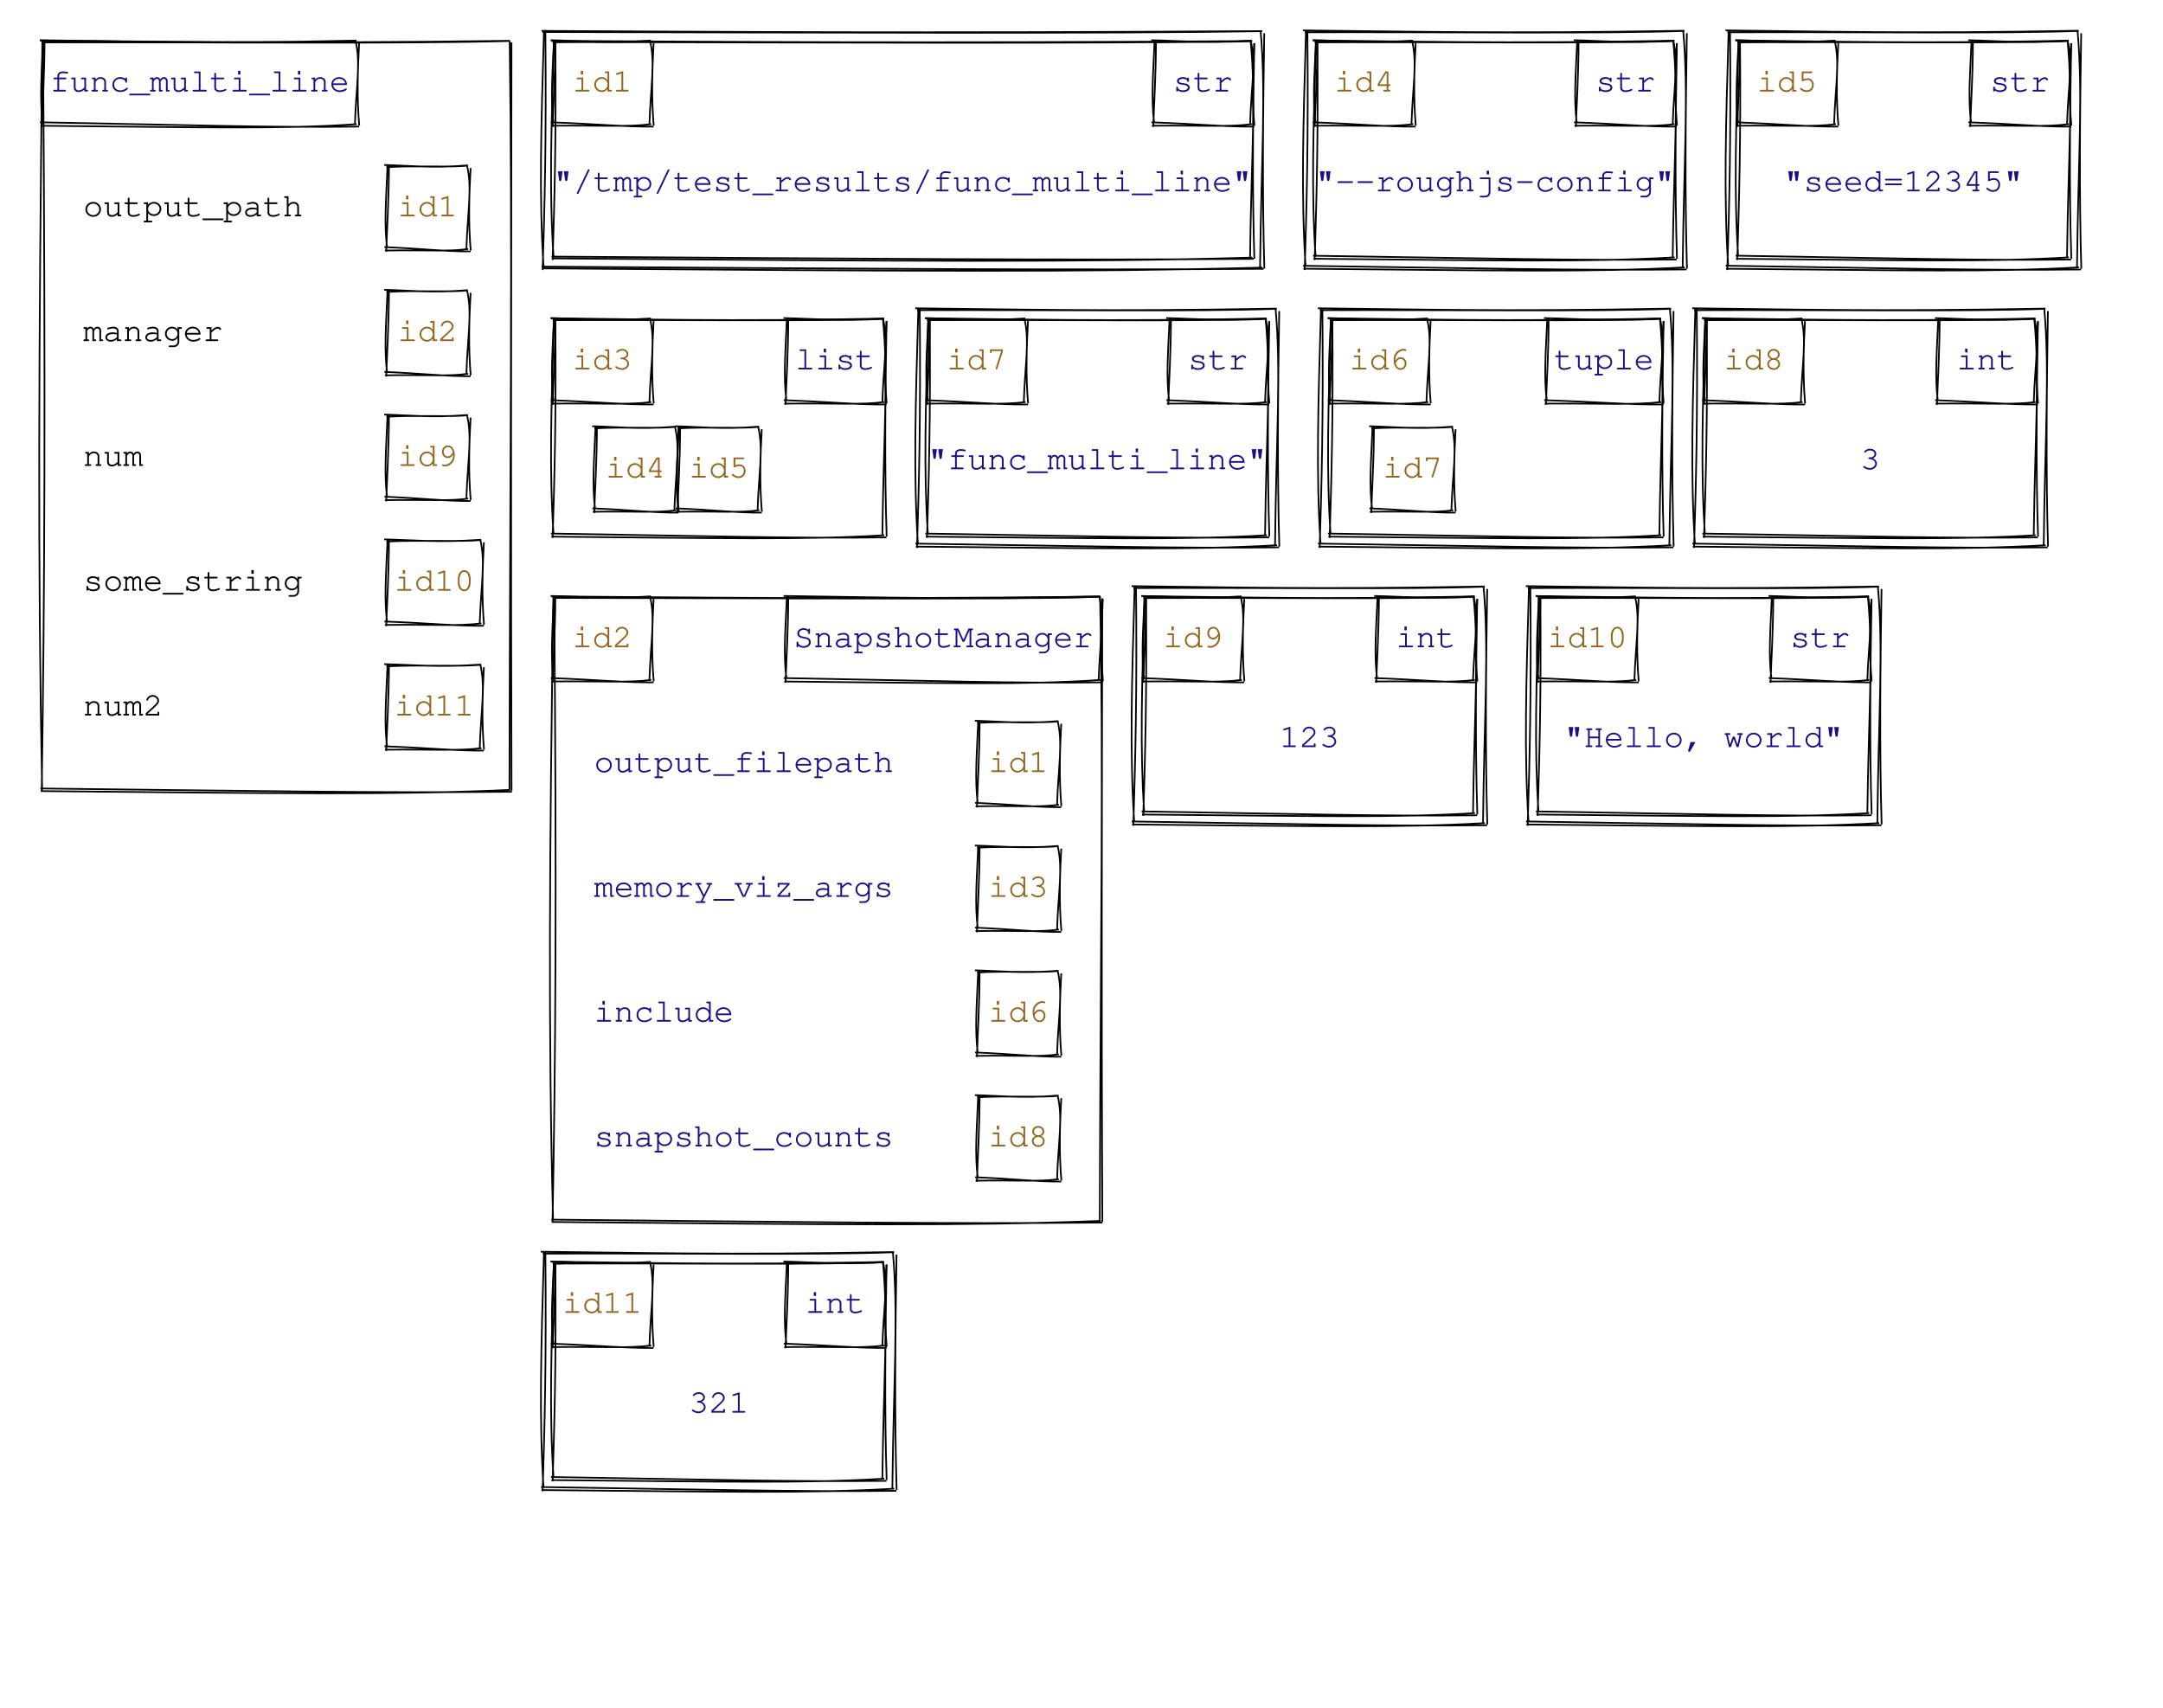
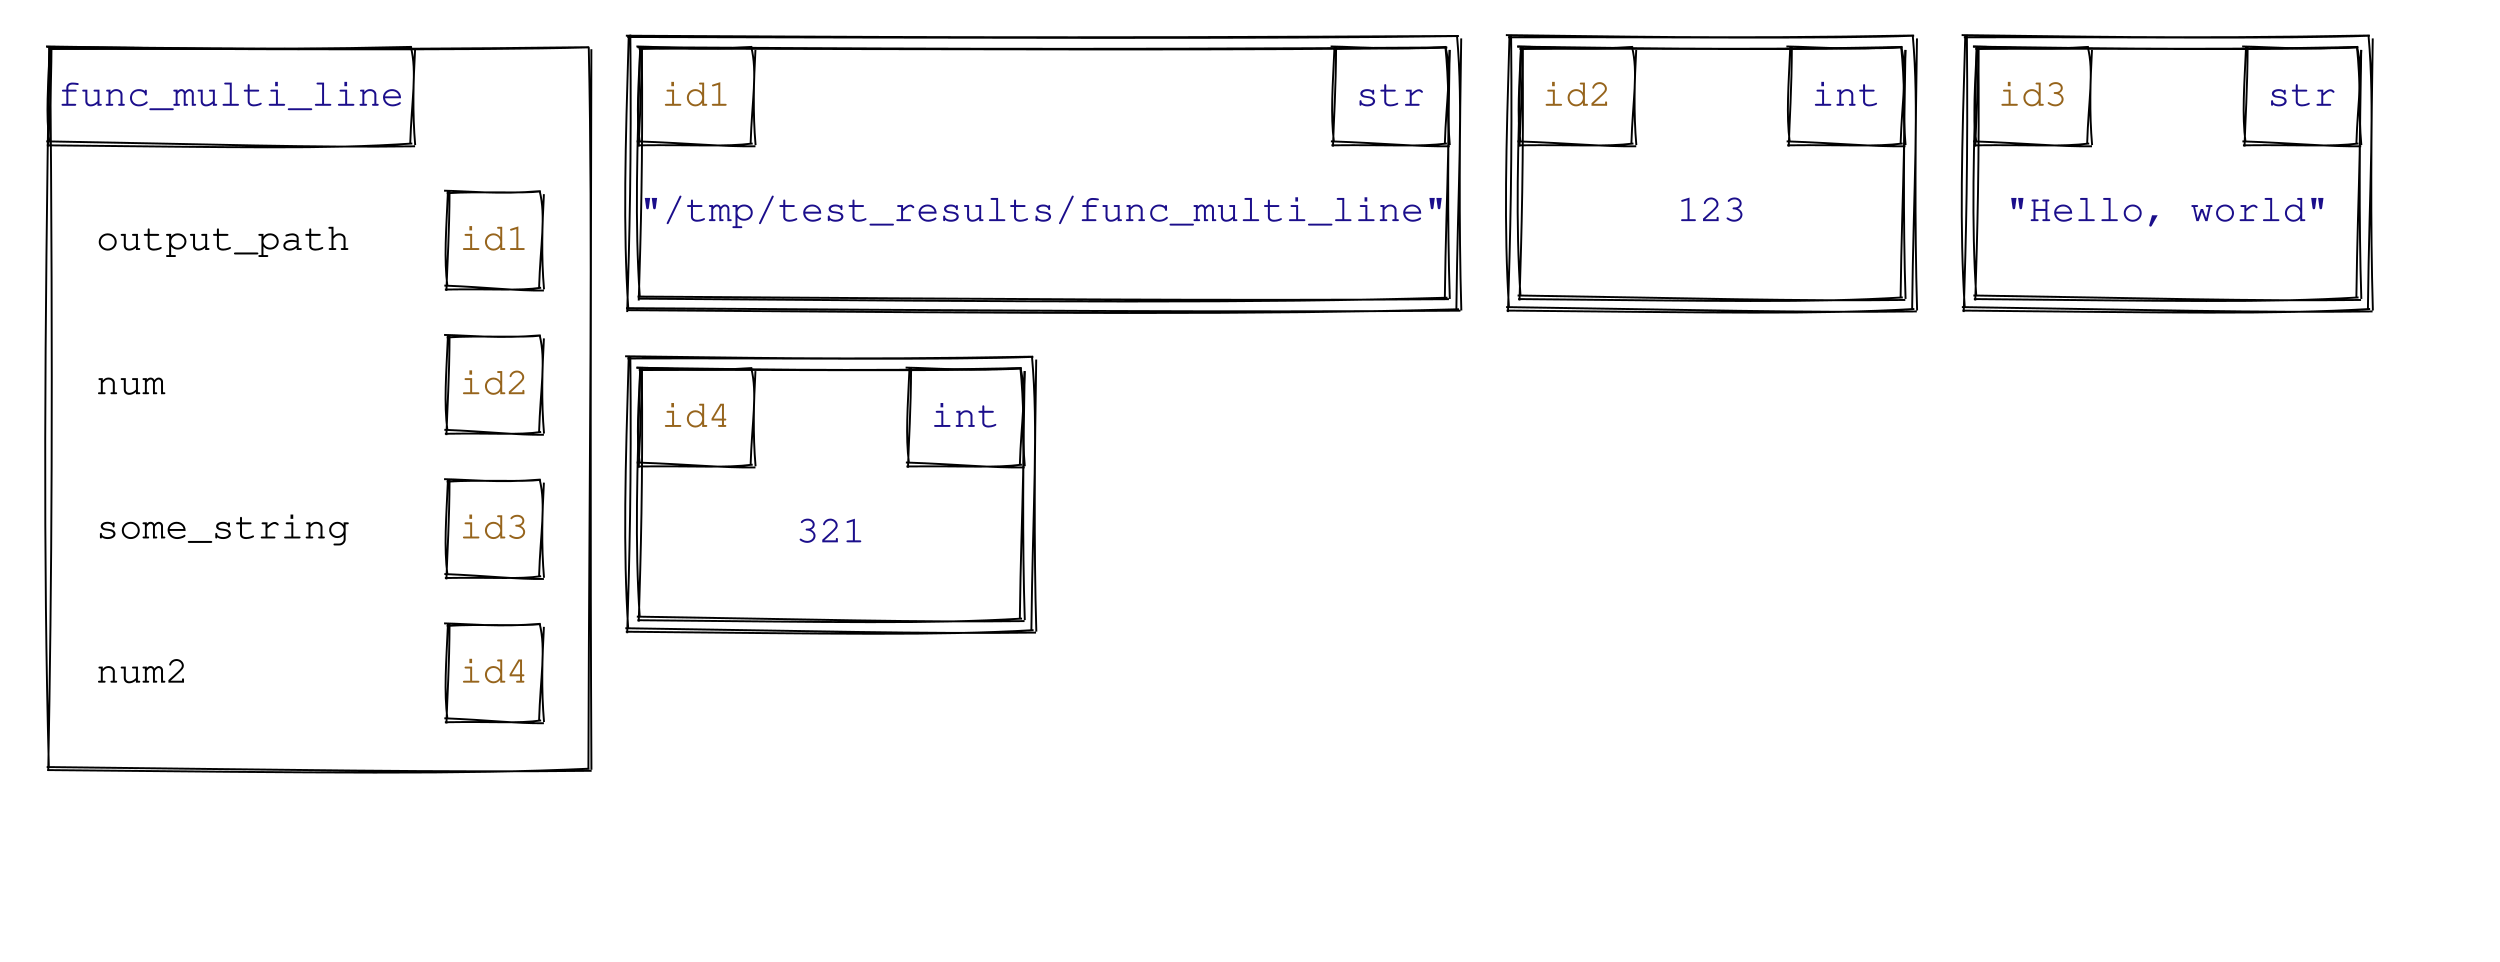
- <svg xmlns="http://www.w3.org/2000/svg" width="1300" height="1026">
+ <svg xmlns="http://www.w3.org/2000/svg" width="1300" height="500">
  <style>
        text {
            font-family: Consolas, Courier;
            font-size: 20px;
        }
        text.default {
            fill: rgb(0, 0, 0);
            text-anchor: middle;
        }
        text.attribute {
            fill: rgb(27, 14, 139);
            text-anchor: start;
        }
        text.variable {
            fill: rgb(0, 0, 0);
            text-anchor: start;
        }
        text.id { 
            fill: rgb(150, 100, 28);
            text-anchor: middle;
        }
        text.type {
            fill: rgb(27, 14, 139);
            text-anchor: middle;
        }
        text.value {
            fill: rgb(27, 14, 139);
            text-anchor: middle;
        }
        path {
            stroke: rgb(0, 0, 0);
        }
    </style>
  <g>
-     <path d="M24.174 24.357 C97.538 24.947, 170.073 26.294, 306.293 24.528 M25.171 25.359 C133.996 25.338, 244.847 26.4, 306.45 24.627 M306.33 24.635 C308.053 144.463, 306.609 264.586, 306.184 474.91 M307.402 25.465 C307.226 180.444, 306.983 335.634, 307.432 475.217 M307.638 475.825 C229.451 476.679, 150.959 475.296, 24.28 473.857 M306.541 474.716 C238.476 477.791, 170.914 476.854, 24.492 475.434 M25.069 475.618 C26.832 357.605, 27.369 239.134, 25.858 24.484 M25.328 474.547 C22.68 342.018, 23.28 209.613, 25.455 24.629" stroke="rgb(0, 0, 0)" stroke-width="1" fill="none" />
+     <path d="M24.174 24.357 C97.538 24.947, 170.073 26.294, 306.293 24.528 M25.171 25.359 C133.996 25.338, 244.847 26.4, 306.45 24.627 M306.157 24.54 C308.306 124.457, 306.487 224.745, 305.973 399.886 M307.506 25.585 C307.226 154.505, 306.919 283.692, 307.544 400.273 M307.638 400.825 C229.451 401.679, 150.959 400.296, 24.28 398.857 M306.541 399.716 C238.476 402.791, 170.914 401.854, 24.492 400.434 M25.086 400.778 C26.939 302.199, 27.614 203.045, 26.08 24.351 M25.412 399.43 C22.491 289.003, 23.247 178.731, 25.573 24.532" stroke="rgb(0, 0, 0)" stroke-width="1" fill="none" />
  </g>
  <g>
    <path d="M230.917 99.157 C245.414 99.452, 258.823 101.217, 281.074 99.382 M232.224 100.47 C250.497 99.354, 271.424 100.746, 281.279 99.512 M280.614 99.244 C284.001 112.835, 281.012 127.036, 280.312 149.813 M282.831 100.962 C281.953 117.128, 281.449 133.733, 282.895 150.449 M282.836 151.081 C268.802 151.264, 254.367 149.452, 231.057 148.503 M281.399 149.628 C269.161 151.342, 257.584 150.114, 231.334 150.568 M232.142 151.278 C232.568 137.087, 233.678 121.949, 233.775 98.933 M232.678 149.063 C230.806 134.399, 232.048 119.991, 232.942 99.231" stroke="rgb(0, 0, 0)" stroke-width="1" fill="none" />
  </g>
  <text x="50" y="130" class="variable">output_path</text>
  <text x="257" y="130" class="id">id1</text>
  <g>
    <path d="M230.917 174.157 C245.414 174.452, 258.823 176.217, 281.074 174.382 M232.224 175.47 C250.497 174.354, 271.424 175.746, 281.279 174.512 M280.614 174.244 C284.001 187.835, 281.012 202.036, 280.312 224.813 M282.831 175.962 C281.953 192.128, 281.449 208.733, 282.895 225.449 M282.836 226.081 C268.802 226.264, 254.367 224.452, 231.057 223.503 M281.399 224.628 C269.161 226.342, 257.584 225.114, 231.334 225.568 M232.142 226.278 C232.568 212.087, 233.678 196.949, 233.775 173.933 M232.678 224.063 C230.806 209.399, 232.048 194.991, 232.942 174.231" stroke="rgb(0, 0, 0)" stroke-width="1" fill="none" />
  </g>
-   <text x="50" y="205" class="variable">manager</text>
+   <text x="50" y="205" class="variable">num</text>
  <text x="257" y="205" class="id">id2</text>
  <g>
    <path d="M230.917 249.157 C245.414 249.452, 258.823 251.217, 281.074 249.382 M232.224 250.47 C250.497 249.354, 271.424 250.746, 281.279 249.512 M280.614 249.244 C284.001 262.835, 281.012 277.036, 280.312 299.813 M282.831 250.962 C281.953 267.128, 281.449 283.733, 282.895 300.449 M282.836 301.081 C268.802 301.264, 254.367 299.452, 231.057 298.503 M281.399 299.628 C269.161 301.342, 257.584 300.114, 231.334 300.568 M232.142 301.278 C232.568 287.087, 233.678 271.949, 233.775 248.933 M232.678 299.063 C230.806 284.399, 232.048 269.991, 232.942 249.231" stroke="rgb(0, 0, 0)" stroke-width="1" fill="none" />
  </g>
-   <text x="50" y="280" class="variable">num</text>
-   <text x="257" y="280" class="id">id9</text>
+   <text x="50" y="280" class="variable">some_string</text>
+   <text x="257" y="280" class="id">id3</text>
  <g>
-     <path d="M230.917 324.157 C247.458 324.469, 262.911 326.233, 289.074 324.382 M232.224 325.47 C253.61 324.392, 277.649 325.783, 289.279 324.512 M288.614 324.244 C292.001 337.835, 289.012 352.036, 288.312 374.813 M290.831 325.962 C289.953 342.128, 289.449 358.733, 290.895 375.449 M290.836 376.081 C274.588 376.296, 257.94 374.484, 231.057 373.503 M289.399 374.628 C275.235 376.422, 261.731 375.194, 231.334 375.568 M232.142 376.278 C232.568 362.087, 233.678 346.949, 233.775 323.933 M232.678 374.063 C230.806 359.399, 232.048 344.991, 232.942 324.231" stroke="rgb(0, 0, 0)" stroke-width="1" fill="none" />
+     <path d="M230.917 324.157 C245.414 324.452, 258.823 326.217, 281.074 324.382 M232.224 325.47 C250.497 324.354, 271.424 325.746, 281.279 324.512 M280.614 324.244 C284.001 337.835, 281.012 352.036, 280.312 374.813 M282.831 325.962 C281.953 342.128, 281.449 358.733, 282.895 375.449 M282.836 376.081 C268.802 376.264, 254.367 374.452, 231.057 373.503 M281.399 374.628 C269.161 376.342, 257.584 375.114, 231.334 375.568 M232.142 376.278 C232.568 362.087, 233.678 346.949, 233.775 323.933 M232.678 374.063 C230.806 359.399, 232.048 344.991, 232.942 324.231" stroke="rgb(0, 0, 0)" stroke-width="1" fill="none" />
  </g>
-   <text x="50" y="355" class="variable">some_string</text>
-   <text x="261" y="355" class="id">id10</text>
-   <g>
-     <path d="M230.917 399.157 C247.458 399.469, 262.911 401.233, 289.074 399.382 M232.224 400.47 C253.61 399.392, 277.649 400.783, 289.279 399.512 M288.614 399.244 C292.001 412.835, 289.012 427.036, 288.312 449.813 M290.831 400.962 C289.953 417.128, 289.449 433.733, 290.895 450.449 M290.836 451.081 C274.588 451.296, 257.94 449.484, 231.057 448.503 M289.399 449.628 C275.235 451.422, 261.731 450.194, 231.334 450.568 M232.142 451.278 C232.568 437.087, 233.678 421.949, 233.775 398.933 M232.678 449.063 C230.806 434.399, 232.048 419.991, 232.942 399.231" stroke="rgb(0, 0, 0)" stroke-width="1" fill="none" />
-   </g>
-   <text x="50" y="430" class="variable">num2</text>
-   <text x="261" y="430" class="id">id11</text>
+   <text x="50" y="355" class="variable">num2</text>
+   <text x="257" y="355" class="id">id4</text>
  <g>
    <path d="M23.917 24.157 C74.184 24.741, 123.362 26.505, 214.074 24.382 M25.224 25.47 C97.972 25.011, 173.373 26.402, 214.279 24.512 M213.614 24.244 C217.001 37.835, 214.012 52.036, 213.312 74.813 M215.831 25.962 C214.953 42.128, 214.449 58.733, 215.895 75.449 M215.836 76.081 C163.061 76.829, 109.885 75.017, 24.057 73.503 M214.399 74.628 C168.444 77.739, 123.15 76.511, 24.334 75.568 M25.142 76.278 C25.568 62.087, 26.678 46.949, 26.775 23.933 M25.678 74.063 C23.806 59.399, 25.048 44.991, 25.942 24.231" stroke="rgb(0, 0, 0)" stroke-width="1" fill="none" />
  </g>
  <text x="120" y="55" class="type">func_multi_line</text>
  <g>
    <path d="M331.424 24.552 C439.904 25.116, 547.806 26.054, 752.508 24.671 M332.119 25.25 C495.304 25.582, 659.899 26.321, 752.617 24.741 M751.614 24.244 C755.037 59.113, 752.048 94.591, 751.312 154.813 M753.831 25.962 C753.056 69.776, 752.552 114.028, 753.895 155.449 M753.444 155.575 C636.839 156.468, 520.021 155.505, 331.499 154.204 M752.681 154.802 C651.184 157.681, 550.039 157.029, 331.646 155.302 M332.142 156.278 C333.213 121.205, 334.323 85.185, 333.775 23.933 M332.678 154.063 C330.085 115.833, 331.327 77.859, 332.942 24.231" stroke="rgb(0, 0, 0)" stroke-width="1" fill="none" />
  </g>
  <g>
    <path d="M325.446 18.569 C436.958 19.124, 547.913 20.027, 758.526 18.684 M326.114 19.24 C493.992 19.589, 663.227 20.301, 758.631 18.75 M757.614 18.244 C761.042 56.305, 758.053 94.974, 757.312 160.813 M759.831 19.962 C759.071 67.923, 758.567 116.323, 759.895 161.449 M759.428 161.553 C639.506 162.438, 519.379 161.51, 325.517 160.234 M758.693 160.81 C654.31 163.642, 550.265 163.014, 325.659 161.291 M326.142 162.278 C327.31 124.073, 328.42 84.92, 327.775 17.933 M326.678 160.063 C323.977 118.298, 325.219 76.789, 326.942 18.231" stroke="rgb(0, 0, 0)" stroke-width="1" fill="none" />
  </g>
  <text x="542.5" y="115" class="value">"/tmp/test_results/func_multi_line"</text>
  <g>
    <path d="M330.917 24.157 C347.969 24.473, 363.933 26.237, 391.074 24.382 M332.224 25.47 C354.388 24.401, 379.206 25.793, 391.279 24.512 M390.614 24.244 C394.001 37.835, 391.012 52.036, 390.312 74.813 M392.831 25.962 C391.953 42.128, 391.449 58.733, 392.895 75.449 M392.836 76.081 C376.035 76.304, 358.833 74.492, 331.057 73.503 M391.399 74.628 C376.753 76.441, 362.767 75.214, 331.334 75.568 M332.142 76.278 C332.568 62.087, 333.678 46.949, 333.775 23.933 M332.678 74.063 C330.806 59.399, 332.048 44.991, 332.942 24.231" stroke="rgb(0, 0, 0)" stroke-width="1" fill="none" />
  </g>
  <g>
    <path d="M691.917 24.157 C708.969 24.473, 724.933 26.237, 752.074 24.382 M693.224 25.47 C715.388 24.401, 740.206 25.793, 752.279 24.512 M751.614 24.244 C755.001 37.835, 752.012 52.036, 751.312 74.813 M753.831 25.962 C752.953 42.128, 752.449 58.733, 753.895 75.449 M753.836 76.081 C737.035 76.304, 719.833 74.492, 692.057 73.503 M752.399 74.628 C737.753 76.441, 723.767 75.214, 692.334 75.568 M693.142 76.278 C693.568 62.087, 694.678 46.949, 694.775 23.933 M693.678 74.063 C691.806 59.399, 693.048 44.991, 693.942 24.231" stroke="rgb(0, 0, 0)" stroke-width="1" fill="none" />
  </g>
  <text x="362" y="55" class="id">id1</text>
  <text x="723" y="55" class="type">str</text>
  <g>
-     <path d="M789.056 24.265 C846 24.823, 901.996 26.361, 1006.193 24.461 M790.195 25.41 C873.6 25.12, 959.319 26.333, 1006.372 24.575 M1005.614 24.244 C1009.037 59.113, 1006.048 94.591, 1005.312 154.813 M1007.831 25.962 C1007.056 69.776, 1006.552 114.028, 1007.895 155.449 M1007.729 155.943 C947.507 156.689, 886.937 155.11, 789.178 153.695 M1006.476 154.676 C954.044 157.622, 902.187 156.552, 789.42 155.495 M790.142 156.278 C791.213 121.205, 792.323 85.185, 791.775 23.933 M790.678 154.063 C788.085 115.833, 789.327 77.859, 790.942 24.231" stroke="rgb(0, 0, 0)" stroke-width="1" fill="none" />
+     <path d="M789.026 24.241 C841.675 24.786, 893.345 26.373, 989.167 24.444 M790.201 25.423 C866.958 25.052, 946.104 26.304, 989.352 24.561 M988.614 24.244 C992.037 59.113, 989.048 94.591, 988.312 154.813 M990.831 25.962 C990.056 69.776, 989.552 114.028, 990.895 155.449 M990.752 155.973 C935.23 156.682, 879.347 155.051, 789.151 153.652 M989.459 154.666 C941.115 157.555, 893.366 156.45, 789.401 155.512 M790.142 156.278 C791.213 121.205, 792.323 85.185, 791.775 23.933 M790.678 154.063 C788.085 115.833, 789.327 77.859, 790.942 24.231" stroke="rgb(0, 0, 0)" stroke-width="1" fill="none" />
  </g>
  <g>
-     <path d="M783.078 18.282 C843.053 18.848, 902.102 20.351, 1012.211 18.473 M784.19 19.4 C872.289 19.165, 962.647 20.35, 1012.386 18.584 M1011.614 18.244 C1015.042 56.305, 1012.053 94.974, 1011.312 160.813 M1013.831 19.962 C1013.071 67.923, 1012.567 116.323, 1013.895 161.449 M1013.712 161.921 C950.174 162.692, 886.295 161.148, 783.197 159.725 M1012.488 160.683 C957.17 163.664, 902.414 162.618, 783.433 161.484 M784.142 162.278 C785.31 124.073, 786.42 84.92, 785.775 17.933 M784.678 160.063 C781.977 118.298, 783.219 76.789, 784.942 18.231" stroke="rgb(0, 0, 0)" stroke-width="1" fill="none" />
+     <path d="M783.047 18.258 C838.728 18.812, 893.452 20.365, 995.185 18.456 M784.197 19.413 C865.647 19.1, 949.432 20.325, 995.366 18.571 M994.614 18.244 C998.042 56.305, 995.053 94.974, 994.312 160.813 M996.831 19.962 C996.071 67.923, 995.567 116.323, 996.895 161.449 M996.736 161.952 C937.896 162.688, 878.705 161.093, 783.17 159.682 M995.471 160.673 C944.241 163.603, 893.593 162.523, 783.414 161.5 M784.142 162.278 C785.31 124.073, 786.42 84.92, 785.775 17.933 M784.678 160.063 C781.977 118.298, 783.219 76.789, 784.942 18.231" stroke="rgb(0, 0, 0)" stroke-width="1" fill="none" />
  </g>
-   <text x="898.5" y="115" class="value">"--roughjs-config"</text>
+   <text x="890" y="115" class="value">123</text>
  <g>
    <path d="M788.917 24.157 C805.969 24.473, 821.933 26.237, 849.074 24.382 M790.224 25.47 C812.388 24.401, 837.206 25.793, 849.279 24.512 M848.614 24.244 C852.001 37.835, 849.012 52.036, 848.312 74.813 M850.831 25.962 C849.953 42.128, 849.449 58.733, 850.895 75.449 M850.836 76.081 C834.035 76.304, 816.833 74.492, 789.057 73.503 M849.399 74.628 C834.753 76.441, 820.767 75.214, 789.334 75.568 M790.142 76.278 C790.568 62.087, 791.678 46.949, 791.775 23.933 M790.678 74.063 C788.806 59.399, 790.048 44.991, 790.942 24.231" stroke="rgb(0, 0, 0)" stroke-width="1" fill="none" />
  </g>
  <g>
-     <path d="M945.917 24.157 C962.969 24.473, 978.933 26.237, 1006.074 24.382 M947.224 25.47 C969.388 24.401, 994.206 25.793, 1006.279 24.512 M1005.614 24.244 C1009.001 37.835, 1006.012 52.036, 1005.312 74.813 M1007.831 25.962 C1006.953 42.128, 1006.449 58.733, 1007.895 75.449 M1007.836 76.081 C991.035 76.304, 973.833 74.492, 946.057 73.503 M1006.399 74.628 C991.753 76.441, 977.767 75.214, 946.334 75.568 M947.142 76.278 C947.568 62.087, 948.678 46.949, 948.775 23.933 M947.678 74.063 C945.806 59.399, 947.048 44.991, 947.942 24.231" stroke="rgb(0, 0, 0)" stroke-width="1" fill="none" />
+     <path d="M928.917 24.157 C945.969 24.473, 961.933 26.237, 989.074 24.382 M930.224 25.47 C952.388 24.401, 977.206 25.793, 989.279 24.512 M988.614 24.244 C992.001 37.835, 989.012 52.036, 988.312 74.813 M990.831 25.962 C989.953 42.128, 989.449 58.733, 990.895 75.449 M990.836 76.081 C974.035 76.304, 956.833 74.492, 929.057 73.503 M989.399 74.628 C974.753 76.441, 960.767 75.214, 929.334 75.568 M930.142 76.278 C930.568 62.087, 931.678 46.949, 931.775 23.933 M930.678 74.063 C928.806 59.399, 930.048 44.991, 930.942 24.231" stroke="rgb(0, 0, 0)" stroke-width="1" fill="none" />
  </g>
-   <text x="820" y="55" class="id">id4</text>
-   <text x="977" y="55" class="type">str</text>
+   <text x="820" y="55" class="id">id2</text>
+   <text x="960" y="55" class="type">int</text>
  <g>
-     <path d="M1043.026 24.241 C1095.675 24.786, 1147.345 26.373, 1243.167 24.444 M1044.201 25.423 C1120.958 25.052, 1200.104 26.304, 1243.352 24.561 M1242.614 24.244 C1246.037 59.113, 1243.048 94.591, 1242.312 154.813 M1244.831 25.962 C1244.056 69.776, 1243.552 114.028, 1244.895 155.449 M1244.752 155.973 C1189.23 156.682, 1133.347 155.051, 1043.151 153.652 M1243.459 154.666 C1195.115 157.555, 1147.366 156.45, 1043.401 155.512 M1044.142 156.278 C1045.213 121.205, 1046.323 85.185, 1045.775 23.933 M1044.678 154.063 C1042.085 115.833, 1043.327 77.859, 1044.942 24.231" stroke="rgb(0, 0, 0)" stroke-width="1" fill="none" />
+     <path d="M1026.026 24.241 C1078.675 24.786, 1130.345 26.373, 1226.167 24.444 M1027.201 25.423 C1103.958 25.052, 1183.104 26.304, 1226.352 24.561 M1225.614 24.244 C1229.037 59.113, 1226.048 94.591, 1225.312 154.813 M1227.831 25.962 C1227.056 69.776, 1226.552 114.028, 1227.895 155.449 M1227.752 155.973 C1172.23 156.682, 1116.347 155.051, 1026.151 153.652 M1226.459 154.666 C1178.115 157.555, 1130.366 156.45, 1026.401 155.512 M1027.142 156.278 C1028.213 121.205, 1029.323 85.185, 1028.775 23.933 M1027.678 154.063 C1025.085 115.833, 1026.327 77.859, 1027.942 24.231" stroke="rgb(0, 0, 0)" stroke-width="1" fill="none" />
  </g>
  <g>
-     <path d="M1037.047 18.258 C1092.728 18.812, 1147.452 20.365, 1249.185 18.456 M1038.197 19.413 C1119.647 19.1, 1203.432 20.325, 1249.366 18.571 M1248.614 18.244 C1252.042 56.305, 1249.053 94.974, 1248.312 160.813 M1250.831 19.962 C1250.071 67.923, 1249.567 116.323, 1250.895 161.449 M1250.736 161.952 C1191.896 162.688, 1132.705 161.093, 1037.17 159.682 M1249.471 160.673 C1198.241 163.603, 1147.593 162.523, 1037.414 161.5 M1038.142 162.278 C1039.31 124.073, 1040.42 84.92, 1039.775 17.933 M1038.678 160.063 C1035.977 118.298, 1037.219 76.789, 1038.942 18.231" stroke="rgb(0, 0, 0)" stroke-width="1" fill="none" />
+     <path d="M1020.047 18.258 C1075.728 18.812, 1130.452 20.365, 1232.185 18.456 M1021.197 19.413 C1102.647 19.1, 1186.432 20.325, 1232.366 18.571 M1231.614 18.244 C1235.042 56.305, 1232.053 94.974, 1231.312 160.813 M1233.831 19.962 C1233.071 67.923, 1232.567 116.323, 1233.895 161.449 M1233.736 161.952 C1174.896 162.688, 1115.705 161.093, 1020.17 159.682 M1232.471 160.673 C1181.241 163.603, 1130.593 162.523, 1020.414 161.5 M1021.142 162.278 C1022.31 124.073, 1023.42 84.92, 1022.775 17.933 M1021.678 160.063 C1018.977 118.298, 1020.219 76.789, 1021.942 18.231" stroke="rgb(0, 0, 0)" stroke-width="1" fill="none" />
  </g>
-   <text x="1144" y="115" class="value">"seed=12345"</text>
+   <text x="1127" y="115" class="value">"Hello, world"</text>
  <g>
-     <path d="M1042.917 24.157 C1059.969 24.473, 1075.933 26.237, 1103.074 24.382 M1044.224 25.47 C1066.388 24.401, 1091.206 25.793, 1103.279 24.512 M1102.614 24.244 C1106.001 37.835, 1103.012 52.036, 1102.312 74.813 M1104.831 25.962 C1103.953 42.128, 1103.449 58.733, 1104.895 75.449 M1104.836 76.081 C1088.035 76.304, 1070.833 74.492, 1043.057 73.503 M1103.399 74.628 C1088.753 76.441, 1074.767 75.214, 1043.334 75.568 M1044.142 76.278 C1044.568 62.087, 1045.678 46.949, 1045.775 23.933 M1044.678 74.063 C1042.806 59.399, 1044.048 44.991, 1044.942 24.231" stroke="rgb(0, 0, 0)" stroke-width="1" fill="none" />
+     <path d="M1025.917 24.157 C1042.969 24.473, 1058.933 26.237, 1086.074 24.382 M1027.224 25.47 C1049.388 24.401, 1074.206 25.793, 1086.279 24.512 M1085.614 24.244 C1089.001 37.835, 1086.012 52.036, 1085.312 74.813 M1087.831 25.962 C1086.953 42.128, 1086.449 58.733, 1087.895 75.449 M1087.836 76.081 C1071.035 76.304, 1053.833 74.492, 1026.057 73.503 M1086.399 74.628 C1071.753 76.441, 1057.767 75.214, 1026.334 75.568 M1027.142 76.278 C1027.568 62.087, 1028.678 46.949, 1028.775 23.933 M1027.678 74.063 C1025.806 59.399, 1027.048 44.991, 1027.942 24.231" stroke="rgb(0, 0, 0)" stroke-width="1" fill="none" />
  </g>
  <g>
-     <path d="M1182.917 24.157 C1199.969 24.473, 1215.933 26.237, 1243.074 24.382 M1184.224 25.47 C1206.388 24.401, 1231.206 25.793, 1243.279 24.512 M1242.614 24.244 C1246.001 37.835, 1243.012 52.036, 1242.312 74.813 M1244.831 25.962 C1243.953 42.128, 1243.449 58.733, 1244.895 75.449 M1244.836 76.081 C1228.035 76.304, 1210.833 74.492, 1183.057 73.503 M1243.399 74.628 C1228.753 76.441, 1214.767 75.214, 1183.334 75.568 M1184.142 76.278 C1184.568 62.087, 1185.678 46.949, 1185.775 23.933 M1184.678 74.063 C1182.806 59.399, 1184.048 44.991, 1184.942 24.231" stroke="rgb(0, 0, 0)" stroke-width="1" fill="none" />
+     <path d="M1165.917 24.157 C1182.969 24.473, 1198.933 26.237, 1226.074 24.382 M1167.224 25.47 C1189.388 24.401, 1214.206 25.793, 1226.279 24.512 M1225.614 24.244 C1229.001 37.835, 1226.012 52.036, 1225.312 74.813 M1227.831 25.962 C1226.953 42.128, 1226.449 58.733, 1227.895 75.449 M1227.836 76.081 C1211.035 76.304, 1193.833 74.492, 1166.057 73.503 M1226.399 74.628 C1211.753 76.441, 1197.767 75.214, 1166.334 75.568 M1167.142 76.278 C1167.568 62.087, 1168.678 46.949, 1168.775 23.933 M1167.678 74.063 C1165.806 59.399, 1167.048 44.991, 1167.942 24.231" stroke="rgb(0, 0, 0)" stroke-width="1" fill="none" />
  </g>
-   <text x="1074" y="55" class="id">id5</text>
-   <text x="1214" y="55" class="type">str</text>
+   <text x="1057" y="55" class="id">id3</text>
+   <text x="1197" y="55" class="type">str</text>
  <g>
    <path d="M331.026 191.241 C383.675 191.786, 435.345 193.373, 531.167 191.444 M332.201 192.423 C408.958 192.052, 488.104 193.304, 531.352 191.561 M530.614 191.244 C534.037 226.113, 531.048 261.591, 530.312 321.813 M532.831 192.962 C532.056 236.776, 531.552 281.028, 532.895 322.449 M532.752 322.973 C477.23 323.682, 421.347 322.051, 331.151 320.652 M531.459 321.666 C483.115 324.555, 435.366 323.45, 331.401 322.512 M332.142 323.278 C333.213 288.205, 334.323 252.185, 333.775 190.933 M332.678 321.063 C330.085 282.833, 331.327 244.859, 332.942 191.231" stroke="rgb(0, 0, 0)" stroke-width="1" fill="none" />
  </g>
  <g>
-     <path d="M355.917 256.157 C370.414 256.452, 383.823 258.217, 406.074 256.382 M357.224 257.47 C375.497 256.354, 396.424 257.746, 406.279 256.512 M405.614 256.244 C409.001 269.835, 406.012 284.036, 405.312 306.813 M407.831 257.962 C406.953 274.128, 406.449 290.733, 407.895 307.449 M407.836 308.081 C393.802 308.264, 379.367 306.452, 356.057 305.503 M406.399 306.628 C394.161 308.342, 382.584 307.114, 356.334 307.568 M357.142 308.278 C357.568 294.087, 358.678 278.949, 358.775 255.933 M357.678 306.063 C355.806 291.399, 357.048 276.991, 357.942 256.231" stroke="rgb(0, 0, 0)" stroke-width="1" fill="none" />
+     <path d="M325.047 185.258 C380.728 185.812, 435.452 187.365, 537.185 185.456 M326.197 186.413 C407.647 186.1, 491.432 187.325, 537.366 185.571 M536.614 185.244 C540.042 223.305, 537.053 261.974, 536.312 327.813 M538.831 186.962 C538.071 234.923, 537.567 283.323, 538.895 328.449 M538.736 328.952 C479.896 329.688, 420.705 328.093, 325.17 326.682 M537.471 327.673 C486.241 330.603, 435.593 329.523, 325.414 328.5 M326.142 329.278 C327.31 291.073, 328.42 251.92, 327.775 184.933 M326.678 327.063 C323.977 285.298, 325.219 243.789, 326.942 185.231" stroke="rgb(0, 0, 0)" stroke-width="1" fill="none" />
  </g>
-   <text x="382" y="287" class="id">id4</text>
-   <g>
-     <path d="M405.917 256.157 C420.414 256.452, 433.823 258.217, 456.074 256.382 M407.224 257.47 C425.497 256.354, 446.424 257.746, 456.279 256.512 M455.614 256.244 C459.001 269.835, 456.012 284.036, 455.312 306.813 M457.831 257.962 C456.953 274.128, 456.449 290.733, 457.895 307.449 M457.836 308.081 C443.802 308.264, 429.367 306.452, 406.057 305.503 M456.399 306.628 C444.161 308.342, 432.584 307.114, 406.334 307.568 M407.142 308.278 C407.568 294.087, 408.678 278.949, 408.775 255.933 M407.678 306.063 C405.806 291.399, 407.048 276.991, 407.942 256.231" stroke="rgb(0, 0, 0)" stroke-width="1" fill="none" />
-   </g>
-   <text x="432" y="287" class="id">id5</text>
+   <text x="432" y="282" class="value">321</text>
  <g>
    <path d="M330.917 191.157 C347.969 191.473, 363.933 193.237, 391.074 191.382 M332.224 192.47 C354.388 191.401, 379.206 192.793, 391.279 191.512 M390.614 191.244 C394.001 204.835, 391.012 219.036, 390.312 241.813 M392.831 192.962 C391.953 209.128, 391.449 225.733, 392.895 242.449 M392.836 243.081 C376.035 243.304, 358.833 241.492, 331.057 240.503 M391.399 241.628 C376.753 243.441, 362.767 242.214, 331.334 242.568 M332.142 243.278 C332.568 229.087, 333.678 213.949, 333.775 190.933 M332.678 241.063 C330.806 226.399, 332.048 211.991, 332.942 191.231" stroke="rgb(0, 0, 0)" stroke-width="1" fill="none" />
  </g>
  <g>
    <path d="M470.917 191.157 C487.969 191.473, 503.933 193.237, 531.074 191.382 M472.224 192.47 C494.388 191.401, 519.206 192.793, 531.279 191.512 M530.614 191.244 C534.001 204.835, 531.012 219.036, 530.312 241.813 M532.831 192.962 C531.953 209.128, 531.449 225.733, 532.895 242.449 M532.836 243.081 C516.035 243.304, 498.833 241.492, 471.057 240.503 M531.399 241.628 C516.753 243.441, 502.767 242.214, 471.334 242.568 M472.142 243.278 C472.568 229.087, 473.678 213.949, 473.775 190.933 M472.678 241.063 C470.806 226.399, 472.048 211.991, 472.942 191.231" stroke="rgb(0, 0, 0)" stroke-width="1" fill="none" />
  </g>
-   <text x="362" y="222" class="id">id3</text>
-   <text x="502" y="222" class="type">list</text>
-   <g>
-     <path d="M556.035 191.248 C609.947 191.797, 662.889 193.37, 761.174 191.449 M557.199 192.419 C635.912 192.072, 716.991 193.313, 761.358 191.565 M760.614 191.244 C764.037 226.113, 761.048 261.591, 760.312 321.813 M762.831 192.962 C762.056 236.776, 761.552 281.028, 762.895 322.449 M762.745 322.964 C705.841 323.685, 648.579 322.069, 556.159 320.665 M761.464 321.669 C711.918 324.576, 662.961 323.481, 556.406 322.507 M557.142 323.278 C558.213 288.205, 559.323 252.185, 558.775 190.933 M557.678 321.063 C555.085 282.833, 556.327 244.859, 557.942 191.231" stroke="rgb(0, 0, 0)" stroke-width="1" fill="none" />
-   </g>
-   <g>
-     <path d="M550.056 185.265 C607 185.823, 662.996 187.361, 767.193 185.461 M551.195 186.41 C634.6 186.12, 720.319 187.333, 767.372 185.575 M766.614 185.244 C770.042 223.305, 767.053 261.974, 766.312 327.813 M768.831 186.962 C768.071 234.923, 767.567 283.323, 768.895 328.449 M768.729 328.943 C708.507 329.689, 647.937 328.11, 550.178 326.695 M767.476 327.676 C715.044 330.622, 663.187 329.552, 550.42 328.495 M551.142 329.278 C552.31 291.073, 553.42 251.92, 552.775 184.933 M551.678 327.063 C548.977 285.298, 550.219 243.789, 551.942 185.231" stroke="rgb(0, 0, 0)" stroke-width="1" fill="none" />
-   </g>
-   <text x="659.5" y="282" class="value">"func_multi_line"</text>
-   <g>
-     <path d="M555.917 191.157 C572.969 191.473, 588.933 193.237, 616.074 191.382 M557.224 192.47 C579.388 191.401, 604.206 192.793, 616.279 191.512 M615.614 191.244 C619.001 204.835, 616.012 219.036, 615.312 241.813 M617.831 192.962 C616.953 209.128, 616.449 225.733, 617.895 242.449 M617.836 243.081 C601.035 243.304, 583.833 241.492, 556.057 240.503 M616.399 241.628 C601.753 243.441, 587.767 242.214, 556.334 242.568 M557.142 243.278 C557.568 229.087, 558.678 213.949, 558.775 190.933 M557.678 241.063 C555.806 226.399, 557.048 211.991, 557.942 191.231" stroke="rgb(0, 0, 0)" stroke-width="1" fill="none" />
-   </g>
-   <g>
-     <path d="M700.917 191.157 C717.969 191.473, 733.933 193.237, 761.074 191.382 M702.224 192.47 C724.388 191.401, 749.206 192.793, 761.279 191.512 M760.614 191.244 C764.001 204.835, 761.012 219.036, 760.312 241.813 M762.831 192.962 C761.953 209.128, 761.449 225.733, 762.895 242.449 M762.836 243.081 C746.035 243.304, 728.833 241.492, 701.057 240.503 M761.399 241.628 C746.753 243.441, 732.767 242.214, 701.334 242.568 M702.142 243.278 C702.568 229.087, 703.678 213.949, 703.775 190.933 M702.678 241.063 C700.806 226.399, 702.048 211.991, 702.942 191.231" stroke="rgb(0, 0, 0)" stroke-width="1" fill="none" />
-   </g>
-   <text x="587" y="222" class="id">id7</text>
-   <text x="732" y="222" class="type">str</text>
-   <g>
-     <path d="M798.026 191.241 C850.675 191.786, 902.345 193.373, 998.167 191.444 M799.201 192.423 C875.958 192.052, 955.104 193.304, 998.352 191.561 M997.614 191.244 C1001.037 226.113, 998.048 261.591, 997.312 321.813 M999.831 192.962 C999.056 236.776, 998.552 281.028, 999.895 322.449 M999.752 322.973 C944.23 323.682, 888.347 322.051, 798.151 320.652 M998.459 321.666 C950.115 324.555, 902.366 323.45, 798.401 322.512 M799.142 323.278 C800.213 288.205, 801.323 252.185, 800.775 190.933 M799.678 321.063 C797.085 282.833, 798.327 244.859, 799.942 191.231" stroke="rgb(0, 0, 0)" stroke-width="1" fill="none" />
-   </g>
-   <g>
-     <path d="M792.047 185.258 C847.728 185.812, 902.452 187.365, 1004.185 185.456 M793.197 186.413 C874.647 186.1, 958.432 187.325, 1004.366 185.571 M1003.614 185.244 C1007.042 223.305, 1004.053 261.974, 1003.312 327.813 M1005.831 186.962 C1005.071 234.923, 1004.567 283.323, 1005.895 328.449 M1005.736 328.952 C946.896 329.688, 887.705 328.093, 792.17 326.682 M1004.471 327.673 C953.241 330.603, 902.593 329.523, 792.414 328.5 M793.142 329.278 C794.31 291.073, 795.42 251.92, 794.775 184.933 M793.678 327.063 C790.977 285.298, 792.219 243.789, 793.942 185.231" stroke="rgb(0, 0, 0)" stroke-width="1" fill="none" />
-   </g>
-   <g>
-     <path d="M822.917 256.157 C837.414 256.452, 850.823 258.217, 873.074 256.382 M824.224 257.47 C842.497 256.354, 863.424 257.746, 873.279 256.512 M872.614 256.244 C876.001 269.835, 873.012 284.036, 872.312 306.813 M874.831 257.962 C873.953 274.128, 873.449 290.733, 874.895 307.449 M874.836 308.081 C860.802 308.264, 846.367 306.452, 823.057 305.503 M873.399 306.628 C861.161 308.342, 849.584 307.114, 823.334 307.568 M824.142 308.278 C824.568 294.087, 825.678 278.949, 825.775 255.933 M824.678 306.063 C822.806 291.399, 824.048 276.991, 824.942 256.231" stroke="rgb(0, 0, 0)" stroke-width="1" fill="none" />
-   </g>
-   <text x="849" y="287" class="id">id7</text>
-   <g>
-     <path d="M797.917 191.157 C814.969 191.473, 830.933 193.237, 858.074 191.382 M799.224 192.47 C821.388 191.401, 846.206 192.793, 858.279 191.512 M857.614 191.244 C861.001 204.835, 858.012 219.036, 857.312 241.813 M859.831 192.962 C858.953 209.128, 858.449 225.733, 859.895 242.449 M859.836 243.081 C843.035 243.304, 825.833 241.492, 798.057 240.503 M858.399 241.628 C843.753 243.441, 829.767 242.214, 798.334 242.568 M799.142 243.278 C799.568 229.087, 800.678 213.949, 800.775 190.933 M799.678 241.063 C797.806 226.399, 799.048 211.991, 799.942 191.231" stroke="rgb(0, 0, 0)" stroke-width="1" fill="none" />
-   </g>
-   <g>
-     <path d="M927.917 191.157 C947.524 191.494, 966.043 193.258, 998.074 191.382 M929.224 192.47 C955.279 191.448, 983.988 192.84, 998.279 191.512 M997.614 191.244 C1001.001 204.835, 998.012 219.036, 997.312 241.813 M999.831 192.962 C998.953 209.128, 998.449 225.733, 999.895 242.449 M999.836 243.081 C980.267 243.345, 960.298 241.532, 928.057 240.503 M998.399 241.628 C981.344 243.541, 964.951 242.314, 928.334 242.568 M929.142 243.278 C929.568 229.087, 930.678 213.949, 930.775 190.933 M929.678 241.063 C927.806 226.399, 929.048 211.991, 929.942 191.231" stroke="rgb(0, 0, 0)" stroke-width="1" fill="none" />
-   </g>
-   <text x="829" y="222" class="id">id6</text>
-   <text x="964" y="222" class="type">tuple</text>
-   <g>
-     <path d="M1023.026 191.241 C1075.675 191.786, 1127.345 193.373, 1223.167 191.444 M1024.201 192.423 C1100.958 192.052, 1180.104 193.304, 1223.352 191.561 M1222.614 191.244 C1226.037 226.113, 1223.048 261.591, 1222.312 321.813 M1224.831 192.962 C1224.056 236.776, 1223.552 281.028, 1224.895 322.449 M1224.752 322.973 C1169.23 323.682, 1113.347 322.051, 1023.151 320.652 M1223.459 321.666 C1175.115 324.555, 1127.366 323.45, 1023.401 322.512 M1024.142 323.278 C1025.213 288.205, 1026.323 252.185, 1025.775 190.933 M1024.678 321.063 C1022.085 282.833, 1023.327 244.859, 1024.942 191.231" stroke="rgb(0, 0, 0)" stroke-width="1" fill="none" />
-   </g>
-   <g>
-     <path d="M1017.047 185.258 C1072.728 185.812, 1127.452 187.365, 1229.185 185.456 M1018.197 186.413 C1099.647 186.1, 1183.432 187.325, 1229.366 185.571 M1228.614 185.244 C1232.042 223.305, 1229.053 261.974, 1228.312 327.813 M1230.831 186.962 C1230.071 234.923, 1229.567 283.323, 1230.895 328.449 M1230.736 328.952 C1171.896 329.688, 1112.705 328.093, 1017.17 326.682 M1229.471 327.673 C1178.241 330.603, 1127.593 329.523, 1017.414 328.5 M1018.142 329.278 C1019.31 291.073, 1020.42 251.92, 1019.775 184.933 M1018.678 327.063 C1015.977 285.298, 1017.219 243.789, 1018.942 185.231" stroke="rgb(0, 0, 0)" stroke-width="1" fill="none" />
-   </g>
-   <text x="1124" y="282" class="value">3</text>
-   <g>
-     <path d="M1022.917 191.157 C1039.969 191.473, 1055.933 193.237, 1083.074 191.382 M1024.224 192.47 C1046.388 191.401, 1071.206 192.793, 1083.279 191.512 M1082.614 191.244 C1086.001 204.835, 1083.012 219.036, 1082.312 241.813 M1084.831 192.962 C1083.953 209.128, 1083.449 225.733, 1084.895 242.449 M1084.836 243.081 C1068.035 243.304, 1050.833 241.492, 1023.057 240.503 M1083.399 241.628 C1068.753 243.441, 1054.767 242.214, 1023.334 242.568 M1024.142 243.278 C1024.568 229.087, 1025.678 213.949, 1025.775 190.933 M1024.678 241.063 C1022.806 226.399, 1024.048 211.991, 1024.942 191.231" stroke="rgb(0, 0, 0)" stroke-width="1" fill="none" />
-   </g>
-   <g>
-     <path d="M1162.917 191.157 C1179.969 191.473, 1195.933 193.237, 1223.074 191.382 M1164.224 192.47 C1186.388 191.401, 1211.206 192.793, 1223.279 191.512 M1222.614 191.244 C1226.001 204.835, 1223.012 219.036, 1222.312 241.813 M1224.831 192.962 C1223.953 209.128, 1223.449 225.733, 1224.895 242.449 M1224.836 243.081 C1208.035 243.304, 1190.833 241.492, 1163.057 240.503 M1223.399 241.628 C1208.753 243.441, 1194.767 242.214, 1163.334 242.568 M1164.142 243.278 C1164.568 229.087, 1165.678 213.949, 1165.775 190.933 M1164.678 241.063 C1162.806 226.399, 1164.048 211.991, 1164.942 191.231" stroke="rgb(0, 0, 0)" stroke-width="1" fill="none" />
-   </g>
-   <text x="1054" y="222" class="id">id8</text>
-   <text x="1194" y="222" class="type">int</text>
-   <g>
-     <path d="M331.26 358.424 C416.751 359.021, 501.499 360.226, 661.367 358.578 M332.153 359.321 C459.75 359.456, 589.16 360.407, 661.508 358.667 M661.157 358.54 C663.306 458.457, 661.487 558.745, 660.973 733.886 M662.506 359.585 C662.226 488.505, 661.919 617.692, 662.544 734.273 M662.571 734.739 C571.118 735.636, 479.39 734.398, 331.355 732.977 M661.589 733.746 C581.979 736.826, 502.821 735.987, 331.545 734.388 M332.086 734.778 C333.939 636.199, 334.614 537.045, 333.08 358.351 M332.412 733.43 C329.491 623.003, 330.247 512.731, 332.573 358.532" stroke="rgb(0, 0, 0)" stroke-width="1" fill="none" />
-   </g>
-   <g>
-     <path d="M585.917 433.157 C600.414 433.452, 613.823 435.217, 636.074 433.382 M587.224 434.47 C605.497 433.354, 626.424 434.746, 636.279 433.512 M635.614 433.244 C639.001 446.835, 636.012 461.036, 635.312 483.813 M637.831 434.962 C636.953 451.128, 636.449 467.733, 637.895 484.449 M637.836 485.081 C623.802 485.264, 609.367 483.452, 586.057 482.503 M636.399 483.628 C624.161 485.342, 612.584 484.114, 586.334 484.568 M587.142 485.278 C587.568 471.087, 588.678 455.949, 588.775 432.933 M587.678 483.063 C585.806 468.399, 587.048 453.991, 587.942 433.231" stroke="rgb(0, 0, 0)" stroke-width="1" fill="none" />
-   </g>
-   <text x="357" y="464" class="attribute">output_filepath</text>
-   <text x="612" y="464" class="id">id1</text>
-   <g>
-     <path d="M585.917 508.157 C600.414 508.452, 613.823 510.217, 636.074 508.382 M587.224 509.47 C605.497 508.354, 626.424 509.746, 636.279 508.512 M635.614 508.244 C639.001 521.835, 636.012 536.036, 635.312 558.813 M637.831 509.962 C636.953 526.128, 636.449 542.733, 637.895 559.449 M637.836 560.081 C623.802 560.264, 609.367 558.452, 586.057 557.503 M636.399 558.628 C624.161 560.342, 612.584 559.114, 586.334 559.568 M587.142 560.278 C587.568 546.087, 588.678 530.949, 588.775 507.933 M587.678 558.063 C585.806 543.399, 587.048 528.991, 587.942 508.231" stroke="rgb(0, 0, 0)" stroke-width="1" fill="none" />
-   </g>
-   <text x="357" y="539" class="attribute">memory_viz_args</text>
-   <text x="612" y="539" class="id">id3</text>
-   <g>
-     <path d="M585.917 583.157 C600.414 583.452, 613.823 585.217, 636.074 583.382 M587.224 584.47 C605.497 583.354, 626.424 584.746, 636.279 583.512 M635.614 583.244 C639.001 596.835, 636.012 611.036, 635.312 633.813 M637.831 584.962 C636.953 601.128, 636.449 617.733, 637.895 634.449 M637.836 635.081 C623.802 635.264, 609.367 633.452, 586.057 632.503 M636.399 633.628 C624.161 635.342, 612.584 634.114, 586.334 634.568 M587.142 635.278 C587.568 621.087, 588.678 605.949, 588.775 582.933 M587.678 633.063 C585.806 618.399, 587.048 603.991, 587.942 583.231" stroke="rgb(0, 0, 0)" stroke-width="1" fill="none" />
-   </g>
-   <text x="357" y="614" class="attribute">include</text>
-   <text x="612" y="614" class="id">id6</text>
-   <g>
-     <path d="M585.917 658.157 C600.414 658.452, 613.823 660.217, 636.074 658.382 M587.224 659.47 C605.497 658.354, 626.424 659.746, 636.279 658.512 M635.614 658.244 C639.001 671.835, 636.012 686.036, 635.312 708.813 M637.831 659.962 C636.953 676.128, 636.449 692.733, 637.895 709.449 M637.836 710.081 C623.802 710.264, 609.367 708.452, 586.057 707.503 M636.399 708.628 C624.161 710.342, 612.584 709.114, 586.334 709.568 M587.142 710.278 C587.568 696.087, 588.678 680.949, 588.775 657.933 M587.678 708.063 C585.806 693.399, 587.048 678.991, 587.942 658.231" stroke="rgb(0, 0, 0)" stroke-width="1" fill="none" />
-   </g>
-   <text x="357" y="689" class="attribute">snapshot_counts</text>
-   <text x="612" y="689" class="id">id8</text>
-   <g>
-     <path d="M330.917 358.157 C347.969 358.473, 363.933 360.237, 391.074 358.382 M332.224 359.47 C354.388 358.401, 379.206 359.793, 391.279 358.512 M390.614 358.244 C394.001 371.835, 391.012 386.036, 390.312 408.813 M392.831 359.962 C391.953 376.128, 391.449 392.733, 392.895 409.449 M392.836 410.081 C376.035 410.304, 358.833 408.492, 331.057 407.503 M391.399 408.628 C376.753 410.441, 362.767 409.214, 331.334 409.568 M332.142 410.278 C332.568 396.087, 333.678 380.949, 333.775 357.933 M332.678 408.063 C330.806 393.399, 332.048 378.991, 332.942 358.231" stroke="rgb(0, 0, 0)" stroke-width="1" fill="none" />
-   </g>
-   <g>
-     <path d="M470.917 358.157 C521.184 358.741, 570.362 360.505, 661.074 358.382 M472.224 359.47 C544.972 359.011, 620.373 360.402, 661.279 358.512 M660.614 358.244 C664.001 371.835, 661.012 386.036, 660.312 408.813 M662.831 359.962 C661.953 376.128, 661.449 392.733, 662.895 409.449 M662.836 410.081 C610.061 410.829, 556.885 409.017, 471.057 407.503 M661.399 408.628 C615.444 411.739, 570.15 410.511, 471.334 409.568 M472.142 410.278 C472.568 396.087, 473.678 380.949, 473.775 357.933 M472.678 408.063 C470.806 393.399, 472.048 378.991, 472.942 358.231" stroke="rgb(0, 0, 0)" stroke-width="1" fill="none" />
-   </g>
-   <text x="362" y="389" class="id">id2</text>
-   <text x="567" y="389" class="type">SnapshotManager</text>
-   <g>
-     <path d="M686.026 358.241 C738.675 358.786, 790.345 360.373, 886.167 358.444 M687.201 359.423 C763.958 359.052, 843.104 360.304, 886.352 358.561 M885.614 358.244 C889.037 393.113, 886.048 428.591, 885.312 488.813 M887.831 359.962 C887.056 403.776, 886.552 448.028, 887.895 489.449 M887.752 489.973 C832.23 490.682, 776.347 489.051, 686.151 487.652 M886.459 488.666 C838.115 491.555, 790.366 490.45, 686.401 489.512 M687.142 490.278 C688.213 455.205, 689.323 419.185, 688.775 357.933 M687.678 488.063 C685.085 449.833, 686.327 411.859, 687.942 358.231" stroke="rgb(0, 0, 0)" stroke-width="1" fill="none" />
-   </g>
-   <g>
-     <path d="M680.047 352.258 C735.728 352.812, 790.452 354.365, 892.185 352.456 M681.197 353.413 C762.647 353.1, 846.432 354.325, 892.366 352.571 M891.614 352.244 C895.042 390.305, 892.053 428.974, 891.312 494.813 M893.831 353.962 C893.071 401.923, 892.567 450.323, 893.895 495.449 M893.736 495.952 C834.896 496.688, 775.705 495.093, 680.17 493.682 M892.471 494.673 C841.241 497.603, 790.593 496.523, 680.414 495.5 M681.142 496.278 C682.31 458.073, 683.42 418.92, 682.775 351.933 M681.678 494.063 C678.977 452.298, 680.219 410.789, 681.942 352.231" stroke="rgb(0, 0, 0)" stroke-width="1" fill="none" />
-   </g>
-   <text x="787" y="449" class="value">123</text>
-   <g>
-     <path d="M685.917 358.157 C702.969 358.473, 718.933 360.237, 746.074 358.382 M687.224 359.47 C709.388 358.401, 734.206 359.793, 746.279 358.512 M745.614 358.244 C749.001 371.835, 746.012 386.036, 745.312 408.813 M747.831 359.962 C746.953 376.128, 746.449 392.733, 747.895 409.449 M747.836 410.081 C731.035 410.304, 713.833 408.492, 686.057 407.503 M746.399 408.628 C731.753 410.441, 717.767 409.214, 686.334 409.568 M687.142 410.278 C687.568 396.087, 688.678 380.949, 688.775 357.933 M687.678 408.063 C685.806 393.399, 687.048 378.991, 687.942 358.231" stroke="rgb(0, 0, 0)" stroke-width="1" fill="none" />
-   </g>
-   <g>
-     <path d="M825.917 358.157 C842.969 358.473, 858.933 360.237, 886.074 358.382 M827.224 359.47 C849.388 358.401, 874.206 359.793, 886.279 358.512 M885.614 358.244 C889.001 371.835, 886.012 386.036, 885.312 408.813 M887.831 359.962 C886.953 376.128, 886.449 392.733, 887.895 409.449 M887.836 410.081 C871.035 410.304, 853.833 408.492, 826.057 407.503 M886.399 408.628 C871.753 410.441, 857.767 409.214, 826.334 409.568 M827.142 410.278 C827.568 396.087, 828.678 380.949, 828.775 357.933 M827.678 408.063 C825.806 393.399, 827.048 378.991, 827.942 358.231" stroke="rgb(0, 0, 0)" stroke-width="1" fill="none" />
-   </g>
-   <text x="717" y="389" class="id">id9</text>
-   <text x="857" y="389" class="type">int</text>
-   <g>
-     <path d="M923.026 358.241 C975.675 358.786, 1027.345 360.373, 1123.167 358.444 M924.201 359.423 C1000.958 359.052, 1080.104 360.304, 1123.352 358.561 M1122.614 358.244 C1126.037 393.113, 1123.048 428.591, 1122.312 488.813 M1124.831 359.962 C1124.056 403.776, 1123.552 448.028, 1124.895 489.449 M1124.752 489.973 C1069.23 490.682, 1013.347 489.051, 923.151 487.652 M1123.459 488.666 C1075.115 491.555, 1027.366 490.45, 923.401 489.512 M924.142 490.278 C925.213 455.205, 926.323 419.185, 925.775 357.933 M924.678 488.063 C922.085 449.833, 923.327 411.859, 924.942 358.231" stroke="rgb(0, 0, 0)" stroke-width="1" fill="none" />
-   </g>
-   <g>
-     <path d="M917.047 352.258 C972.728 352.812, 1027.452 354.365, 1129.185 352.456 M918.197 353.413 C999.647 353.1, 1083.432 354.325, 1129.366 352.571 M1128.614 352.244 C1132.042 390.305, 1129.053 428.974, 1128.312 494.813 M1130.831 353.962 C1130.071 401.923, 1129.567 450.323, 1130.895 495.449 M1130.736 495.952 C1071.896 496.688, 1012.705 495.093, 917.17 493.682 M1129.471 494.673 C1078.241 497.603, 1027.593 496.523, 917.414 495.5 M918.142 496.278 C919.31 458.073, 920.42 418.92, 919.775 351.933 M918.678 494.063 C915.977 452.298, 917.219 410.789, 918.942 352.231" stroke="rgb(0, 0, 0)" stroke-width="1" fill="none" />
-   </g>
-   <text x="1024" y="449" class="value">"Hello, world"</text>
-   <g>
-     <path d="M922.917 358.157 C939.969 358.473, 955.933 360.237, 983.074 358.382 M924.224 359.47 C946.388 358.401, 971.206 359.793, 983.279 358.512 M982.614 358.244 C986.001 371.835, 983.012 386.036, 982.312 408.813 M984.831 359.962 C983.953 376.128, 983.449 392.733, 984.895 409.449 M984.836 410.081 C968.035 410.304, 950.833 408.492, 923.057 407.503 M983.399 408.628 C968.753 410.441, 954.767 409.214, 923.334 409.568 M924.142 410.278 C924.568 396.087, 925.678 380.949, 925.775 357.933 M924.678 408.063 C922.806 393.399, 924.048 378.991, 924.942 358.231" stroke="rgb(0, 0, 0)" stroke-width="1" fill="none" />
-   </g>
-   <g>
-     <path d="M1062.917 358.157 C1079.969 358.473, 1095.933 360.237, 1123.074 358.382 M1064.224 359.47 C1086.388 358.401, 1111.206 359.793, 1123.279 358.512 M1122.614 358.244 C1126.001 371.835, 1123.012 386.036, 1122.312 408.813 M1124.831 359.962 C1123.953 376.128, 1123.449 392.733, 1124.895 409.449 M1124.836 410.081 C1108.035 410.304, 1090.833 408.492, 1063.057 407.503 M1123.399 408.628 C1108.753 410.441, 1094.767 409.214, 1063.334 409.568 M1064.142 410.278 C1064.568 396.087, 1065.678 380.949, 1065.775 357.933 M1064.678 408.063 C1062.806 393.399, 1064.048 378.991, 1064.942 358.231" stroke="rgb(0, 0, 0)" stroke-width="1" fill="none" />
-   </g>
-   <text x="954" y="389" class="id">id10</text>
-   <text x="1094" y="389" class="type">str</text>
-   <g>
-     <path d="M331.026 758.241 C383.675 758.786, 435.345 760.373, 531.167 758.444 M332.201 759.423 C408.958 759.052, 488.104 760.304, 531.352 758.561 M530.614 758.244 C534.037 793.113, 531.048 828.591, 530.312 888.813 M532.831 759.962 C532.056 803.776, 531.552 848.028, 532.895 889.449 M532.752 889.973 C477.23 890.682, 421.347 889.051, 331.151 887.652 M531.459 888.666 C483.115 891.555, 435.366 890.45, 331.401 889.512 M332.142 890.278 C333.213 855.205, 334.323 819.185, 333.775 757.933 M332.678 888.063 C330.085 849.833, 331.327 811.859, 332.942 758.231" stroke="rgb(0, 0, 0)" stroke-width="1" fill="none" />
-   </g>
-   <g>
-     <path d="M325.047 752.258 C380.728 752.812, 435.452 754.365, 537.185 752.456 M326.197 753.413 C407.647 753.1, 491.432 754.325, 537.366 752.571 M536.614 752.244 C540.042 790.305, 537.053 828.974, 536.312 894.813 M538.831 753.962 C538.071 801.923, 537.567 850.323, 538.895 895.449 M538.736 895.952 C479.896 896.688, 420.705 895.093, 325.17 893.682 M537.471 894.673 C486.241 897.603, 435.593 896.523, 325.414 895.5 M326.142 896.278 C327.31 858.073, 328.42 818.92, 327.775 751.933 M326.678 894.063 C323.977 852.298, 325.219 810.789, 326.942 752.231" stroke="rgb(0, 0, 0)" stroke-width="1" fill="none" />
-   </g>
-   <text x="432" y="849" class="value">321</text>
-   <g>
-     <path d="M330.917 758.157 C347.969 758.473, 363.933 760.237, 391.074 758.382 M332.224 759.47 C354.388 758.401, 379.206 759.793, 391.279 758.512 M390.614 758.244 C394.001 771.835, 391.012 786.036, 390.312 808.813 M392.831 759.962 C391.953 776.128, 391.449 792.733, 392.895 809.449 M392.836 810.081 C376.035 810.304, 358.833 808.492, 331.057 807.503 M391.399 808.628 C376.753 810.441, 362.767 809.214, 331.334 809.568 M332.142 810.278 C332.568 796.087, 333.678 780.949, 333.775 757.933 M332.678 808.063 C330.806 793.399, 332.048 778.991, 332.942 758.231" stroke="rgb(0, 0, 0)" stroke-width="1" fill="none" />
-   </g>
-   <g>
-     <path d="M470.917 758.157 C487.969 758.473, 503.933 760.237, 531.074 758.382 M472.224 759.47 C494.388 758.401, 519.206 759.793, 531.279 758.512 M530.614 758.244 C534.001 771.835, 531.012 786.036, 530.312 808.813 M532.831 759.962 C531.953 776.128, 531.449 792.733, 532.895 809.449 M532.836 810.081 C516.035 810.304, 498.833 808.492, 471.057 807.503 M531.399 808.628 C516.753 810.441, 502.767 809.214, 471.334 809.568 M472.142 810.278 C472.568 796.087, 473.678 780.949, 473.775 757.933 M472.678 808.063 C470.806 793.399, 472.048 778.991, 472.942 758.231" stroke="rgb(0, 0, 0)" stroke-width="1" fill="none" />
-   </g>
-   <text x="362" y="789" class="id">id11</text>
-   <text x="502" y="789" class="type">int</text>
+   <text x="362" y="222" class="id">id4</text>
+   <text x="502" y="222" class="type">int</text>
</svg>
